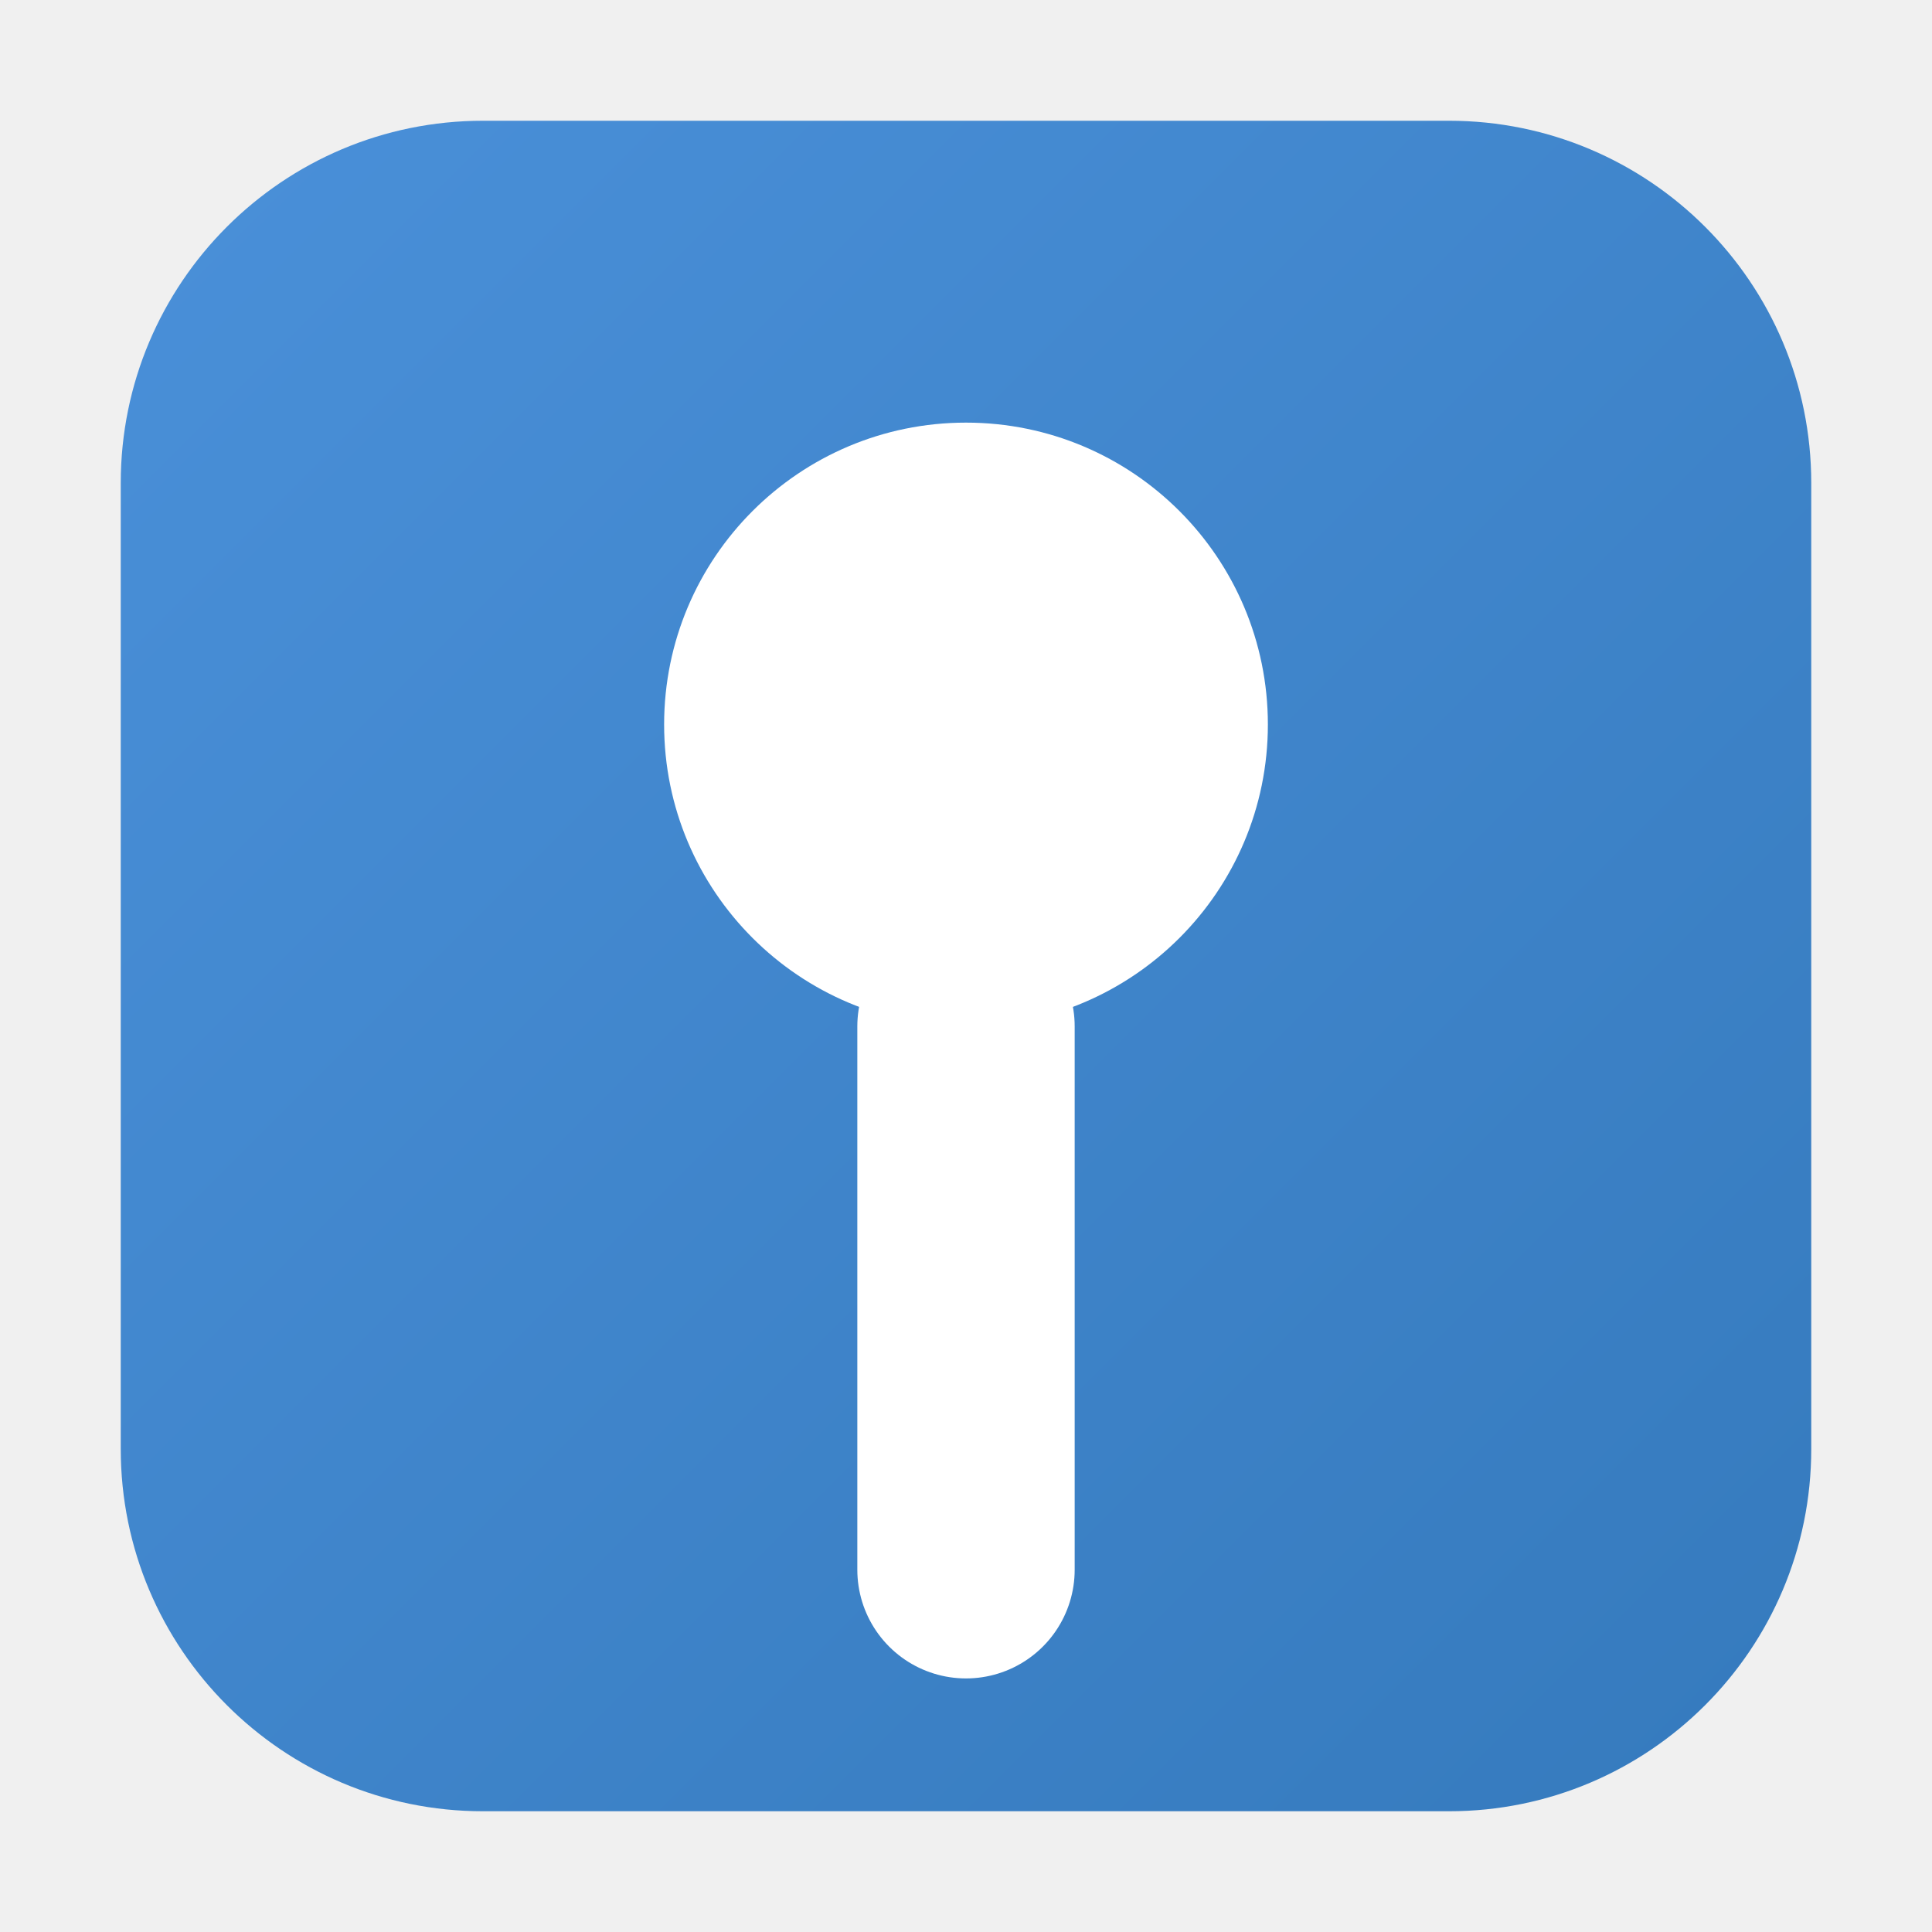
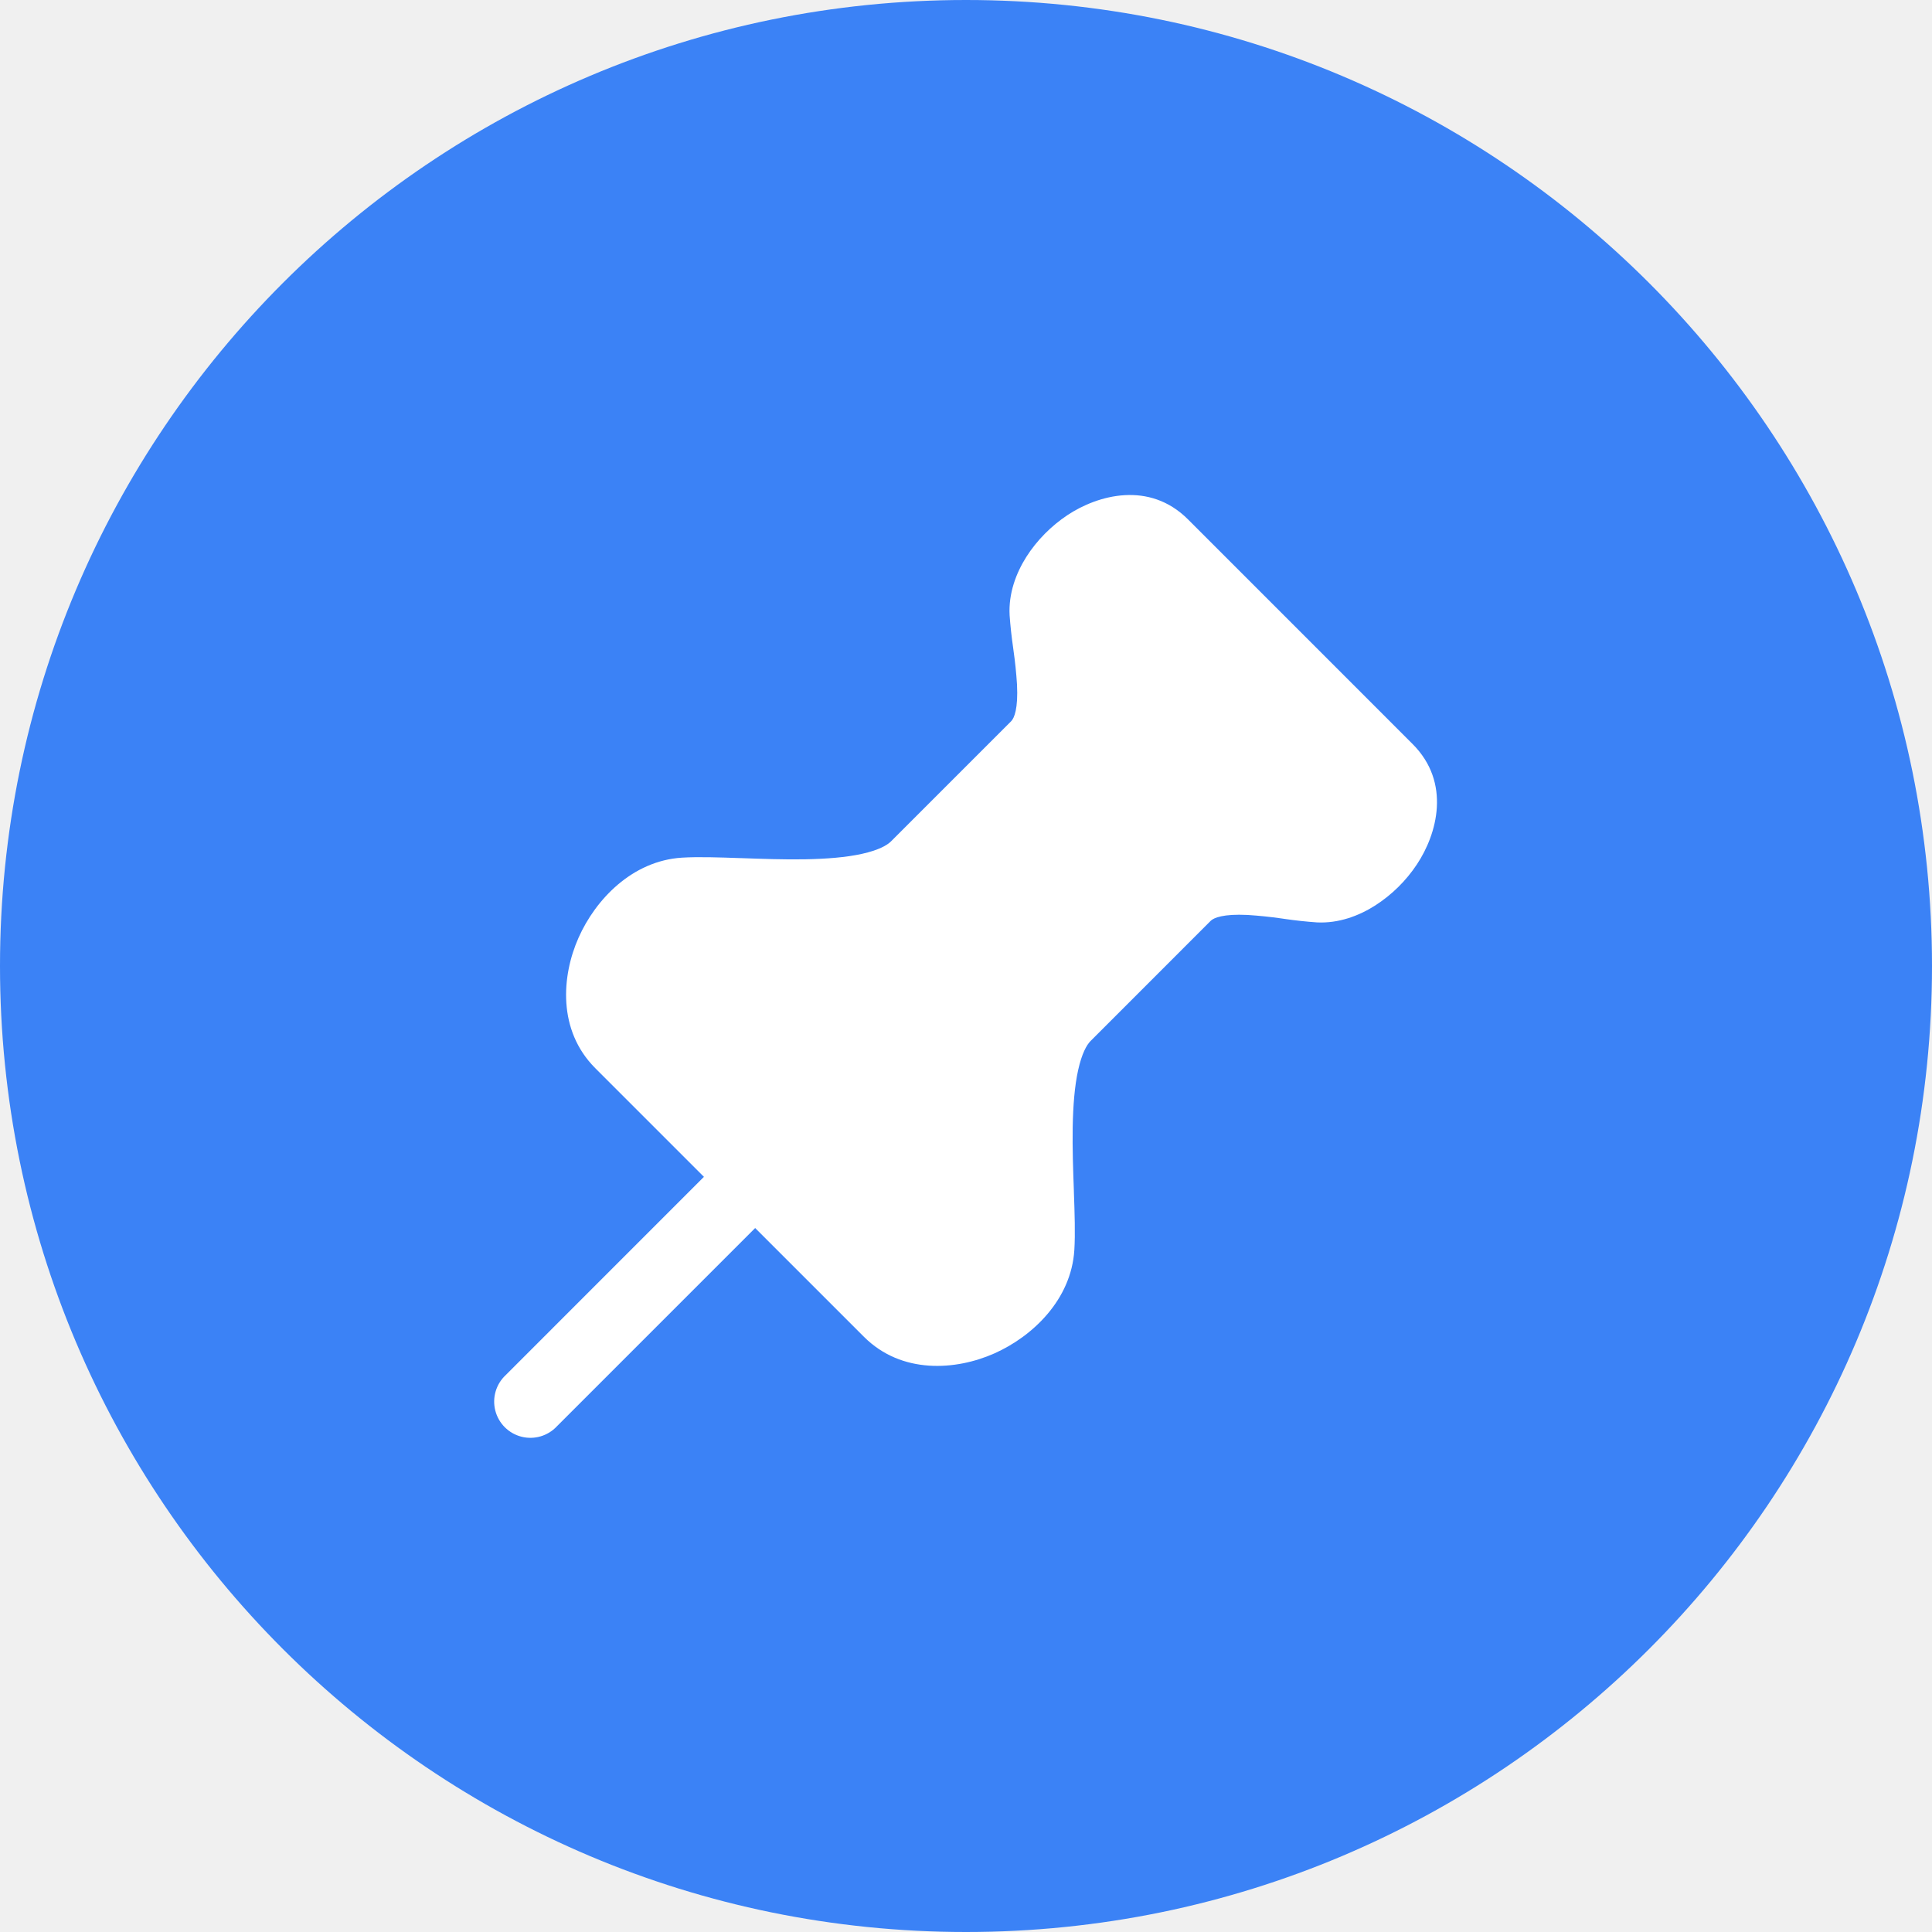
- <svg xmlns="http://www.w3.org/2000/svg" viewBox="0 0 16 16" width="16" height="16">
-   <defs>
-     <linearGradient id="g" x1="0%" y1="0%" x2="100%" y2="100%">
-       <stop offset="0%" stop-color="#4A90D9" />
-       <stop offset="100%" stop-color="#357ABD" />
-     </linearGradient>
-   </defs>
-   <rect x="1" y="1" width="14" height="14" rx="3" fill="url(#g)" />
-   <circle cx="8" cy="6" r="2.5" fill="#fff" />
-   <line x1="8" y1="8.5" x2="8" y2="13" stroke="#fff" stroke-width="1.8" stroke-linecap="round" />
+ <svg xmlns="http://www.w3.org/2000/svg" width="16" height="16" viewBox="0 0 16 16">
+   <rect width="16" height="16" rx="8" fill="#3b82f6" />
+   <svg x="3.2" y="3.2" width="9.6" height="9.6" viewBox="0 0 24 24">
+     <path fill="#ffffff" d="M14.102 2.664c.628-.416 1.692-.713 2.495.09l4.647 4.648c.806.804.508 1.868.091 2.495a2.95 2.95 0 0 1-.863.85c-.334.213-.756.374-1.211.35a9 9 0 0 1-.658-.071l-.068-.01a9 9 0 0 0-.707-.073c-.504-.025-.698.06-.76.12l-2.49 2.491c-.08.08-.18.258-.256.6c-.073.33-.105.736-.113 1.186c-.007.432.008.874.024 1.3l.001.047c.015.423.03.855.009 1.194c-.065 1.031-.868 1.79-1.658 2.141c-.79.35-1.917.437-2.7-.347l-2.25-2.25L3.53 21.53a.75.75 0 1 1-1.06-1.06l4.104-4.105l-2.25-2.25c-.783-.784-.697-1.91-.346-2.7c.35-.79 1.11-1.593 2.14-1.658c.34-.021.772-.006 1.195.009l.047.001c.426.015.868.031 1.3.024c.45-.008.856-.04 1.186-.113c.342-.076.52-.177.6-.257l2.49-2.49c.061-.061.146-.256.12-.76a9 9 0 0 0-.073-.707l-.009-.068a9 9 0 0 1-.071-.658c-.025-.455.136-.877.348-1.211c.216-.34.515-.64.851-.863" />
+   </svg>
</svg>
